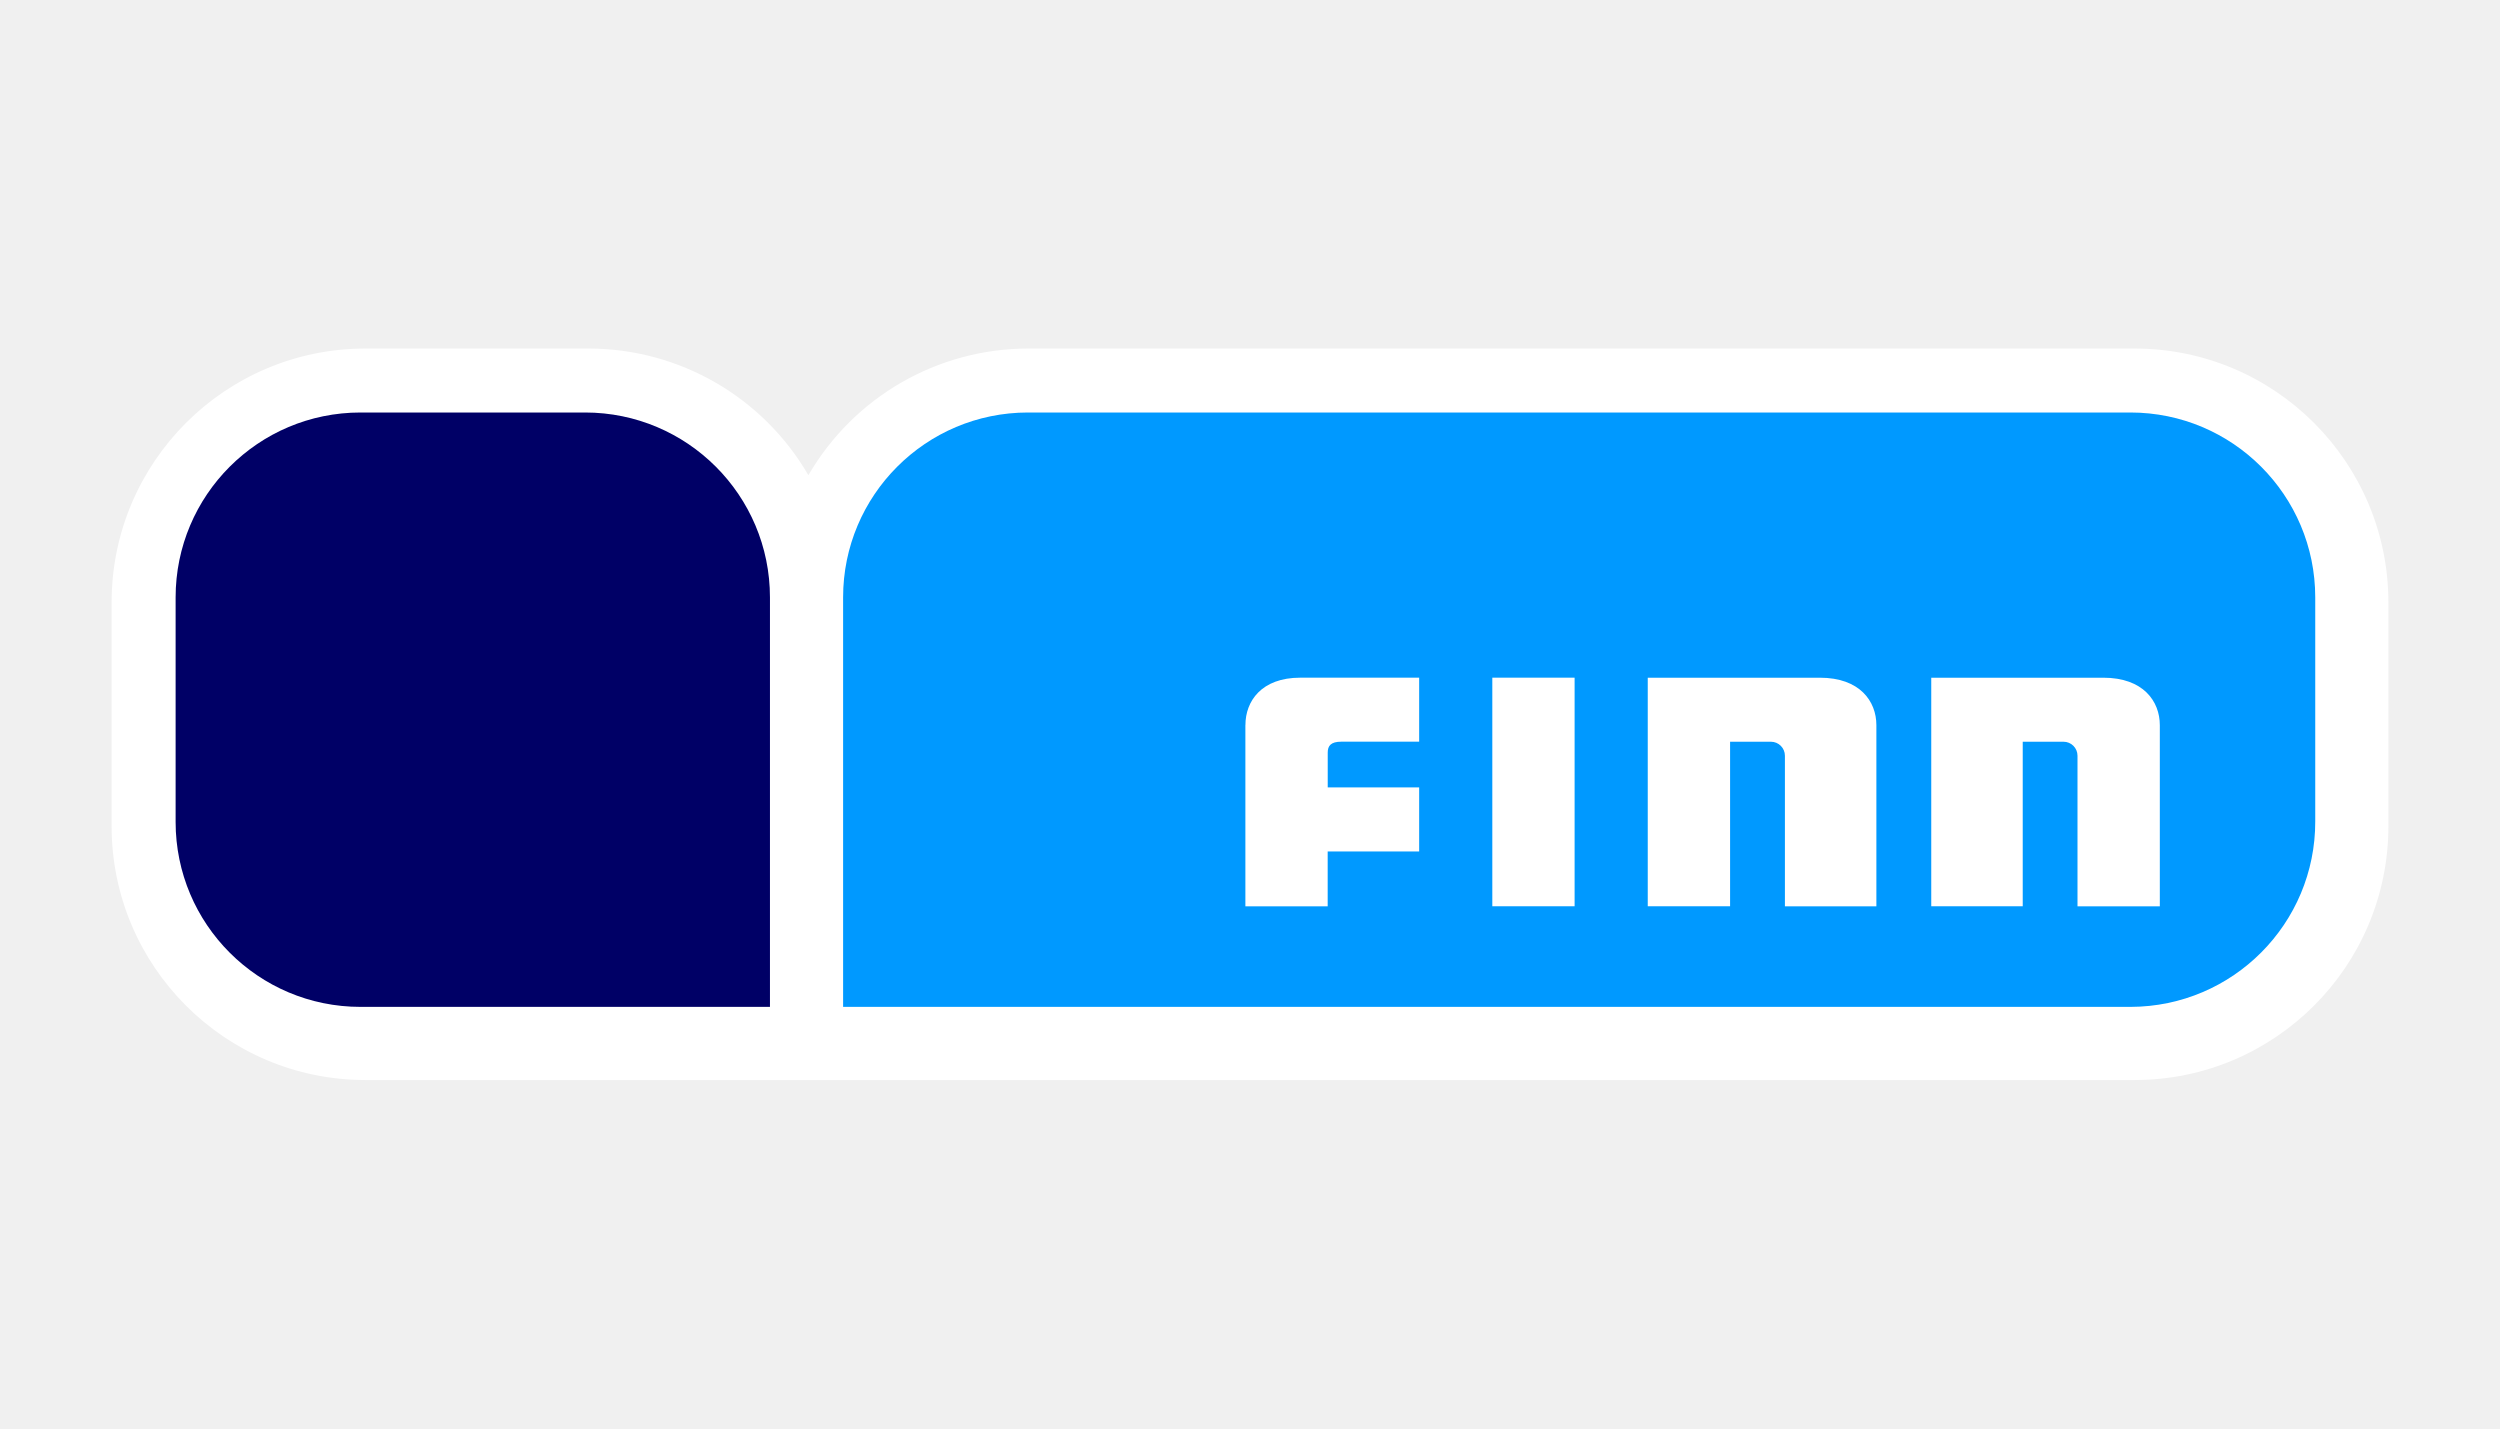
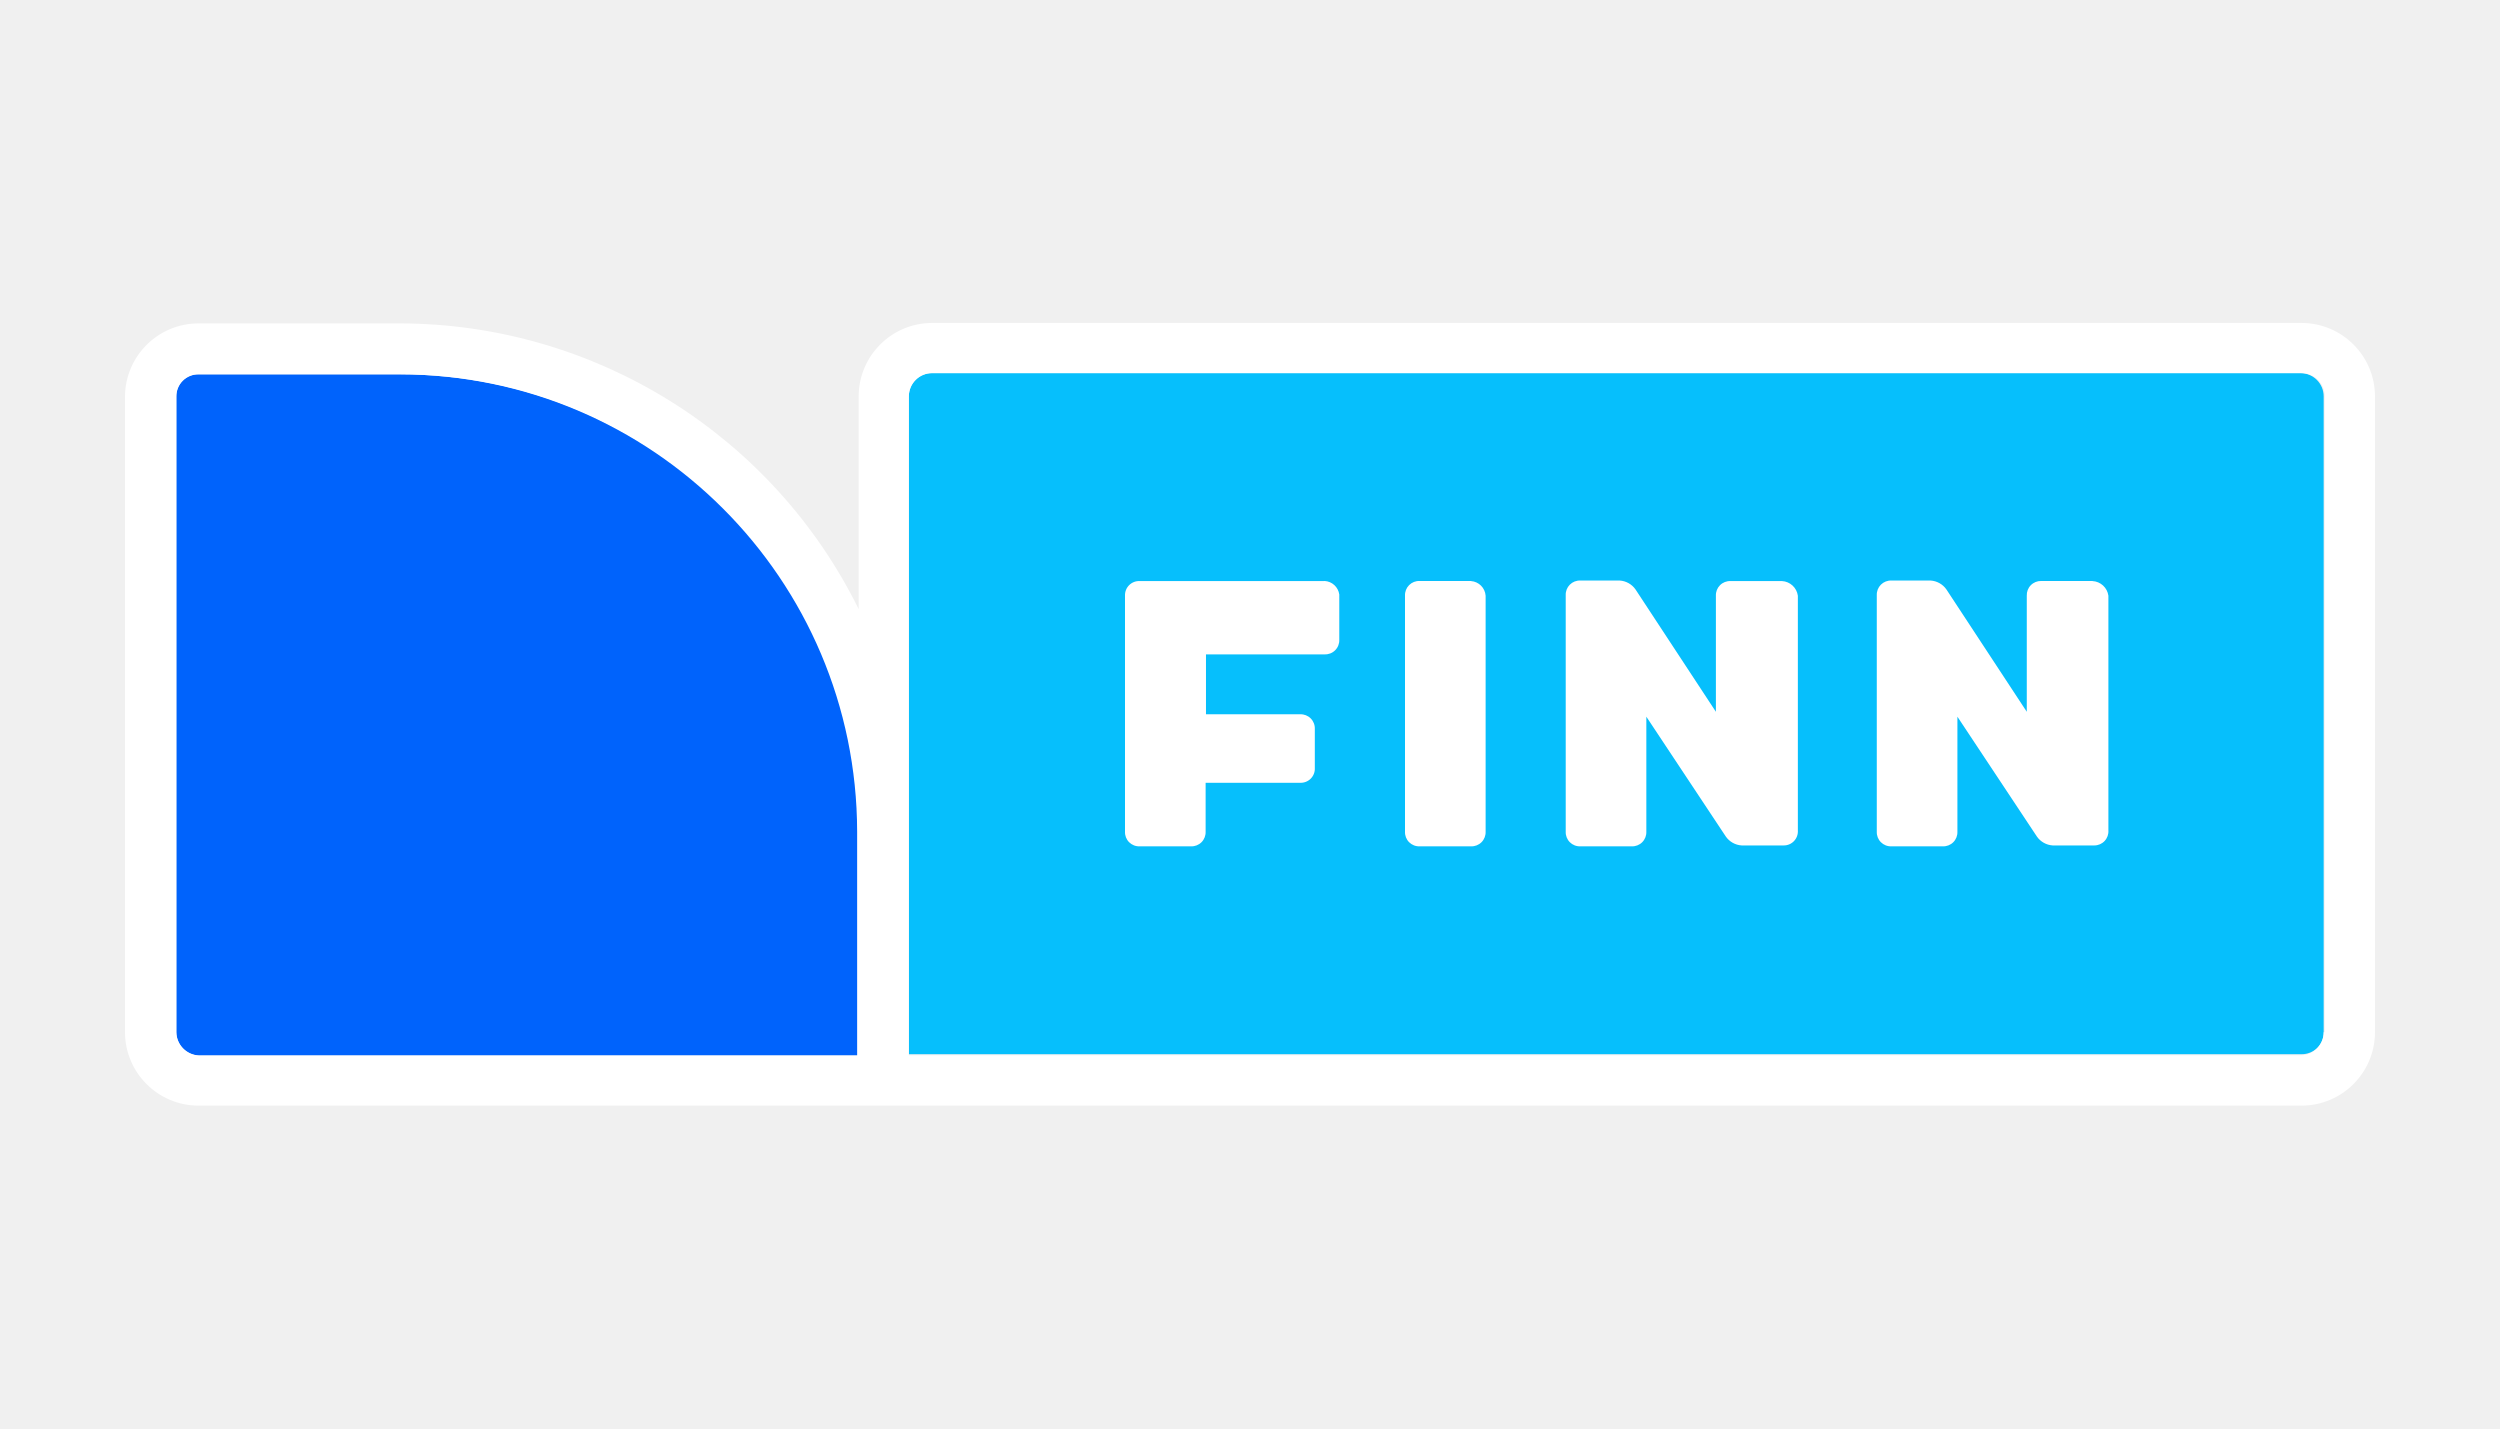
- <svg xmlns="http://www.w3.org/2000/svg" id="Layer_1" data-name="Layer 1" viewBox="0 0 280 160">
+ <svg xmlns="http://www.w3.org/2000/svg" viewBox="0 0 280 160">
  <defs>
-     <style>.cls-1{fill:#fff;}.cls-2{fill:#09f;}.cls-3{fill:#006;}</style>
+     <style>.a{fill:#06bffc;}.b{fill:#0063fc;}.c{fill:#fff;}</style>
  </defs>
-   <path class="cls-1" d="M267.5,67.478a28.442,28.442,0,0,0-28.442-28.442h-123.9A28.487,28.487,0,0,0,90.54,53.225,28.486,28.486,0,0,0,65.925,39.036H40.94A28.44,28.44,0,0,0,12.5,67.476V92.521a28.443,28.443,0,0,0,28.443,28.443H239.059A28.441,28.441,0,0,0,267.5,92.523Z" />
-   <path class="cls-2" d="M238.628,112.771a20.731,20.731,0,0,0,20.679-20.784V66.913A20.708,20.708,0,0,0,238.6,46.2H115.136A20.708,20.708,0,0,0,94.428,66.913v45.858h144.2Z" />
-   <path class="cls-3" d="M86.235,112.772V66.914A20.709,20.709,0,0,0,65.526,46.2H40.377A20.708,20.708,0,0,0,19.669,66.913V92.062a20.709,20.709,0,0,0,20.709,20.709H86.235Z" />
-   <path class="cls-1" d="M167.139,75.9h9.217v25.6h-9.217Zm-27.651,5.3c0-2.66,1.791-5.3,6.139-5.3h13.319v7.169h-8.717c-1.17,0-1.524.455-1.524,1.223v3.9h10.241v7.169H148.7v6.145h-9.217V81.2Zm54.277,1.874h4.578a1.567,1.567,0,0,1,1.567,1.567l0,16.867h10.245V81.219c0-2.67-1.847-5.316-6.326-5.316H184.548l0,25.6h9.222V83.072Zm32.772,0h4.577a1.566,1.566,0,0,1,1.566,1.567l0,16.867H241.9V81.219c0-2.67-1.847-5.316-6.326-5.316H216.3l0,25.6h10.246V83.072Z" />
+   <path class="a" d="M260.25,115.61V44.39a2.6,2.6,0,0,0-2.6-2.6H104.39a2.6,2.6,0,0,0-2.6,2.6v73.68h156a2.45,2.45,0,0,0,2.47-2.47" />
+   <path class="b" d="M44.82,41.93H22.22a2.45,2.45,0,0,0-2.47,2.47v71.22a2.6,2.6,0,0,0,2.6,2.6H96.17V93A51.32,51.32,0,0,0,44.82,41.93" />
+   <path class="c" d="M257.78,36.17H104.39a8.24,8.24,0,0,0-8.22,8.22V68.22a57.43,57.43,0,0,0-51.36-32H22.22A8.24,8.24,0,0,0,14,44.39v71.22a8.24,8.24,0,0,0,8.22,8.22H257.78a8.24,8.24,0,0,0,8.22-8.22V44.39a8.24,8.24,0,0,0-8.22-8.22m2.47,79.43a2.6,2.6,0,0,1-2.6,2.6H101.79V44.39a2.6,2.6,0,0,1,2.6-2.6H257.78a2.6,2.6,0,0,1,2.6,2.6v71.22Zm-240.5,0V44.39a2.45,2.45,0,0,1,2.47-2.47h22.6A51.32,51.32,0,0,1,96,93.15v25.06H22.22a2.67,2.67,0,0,1-2.47-2.6" />
+   <path class="c" d="M164.79,65.07H159a1.58,1.58,0,0,0-1.64,1.64V93.15A1.58,1.58,0,0,0,159,94.79h5.75a1.58,1.58,0,0,0,1.64-1.64V66.72a1.77,1.77,0,0,0-1.64-1.64m-16.43,0H127.67A1.58,1.58,0,0,0,126,66.72V93.15a1.58,1.58,0,0,0,1.64,1.64h5.75a1.58,1.58,0,0,0,1.64-1.64V87.67h10.55A1.58,1.58,0,0,0,147.26,86V81.64A1.58,1.58,0,0,0,145.62,80H135.07V73.29h13.28A1.58,1.58,0,0,0,150,71.65V66.58a1.76,1.76,0,0,0-1.64-1.51m86,0h-5.75A1.58,1.58,0,0,0,227,66.72v13l-9-13.7a2.34,2.34,0,0,0-1.78-1h-4.38a1.58,1.58,0,0,0-1.64,1.64V93.15a1.58,1.58,0,0,0,1.64,1.64h5.75a1.58,1.58,0,0,0,1.64-1.64V80.27l8.9,13.42a2.34,2.34,0,0,0,1.78,1h4.66A1.58,1.58,0,0,0,236.14,93V66.72a1.9,1.9,0,0,0-1.78-1.64m-34.79,0h-5.75a1.58,1.58,0,0,0-1.64,1.64v13l-9-13.7a2.34,2.34,0,0,0-1.78-1H177a1.58,1.58,0,0,0-1.64,1.64V93.15A1.58,1.58,0,0,0,177,94.79h5.75a1.58,1.58,0,0,0,1.64-1.64V80.27l8.9,13.42a2.34,2.34,0,0,0,1.78,1h4.66A1.58,1.58,0,0,0,201.36,93V66.72a1.9,1.9,0,0,0-1.78-1.64" />
</svg>
